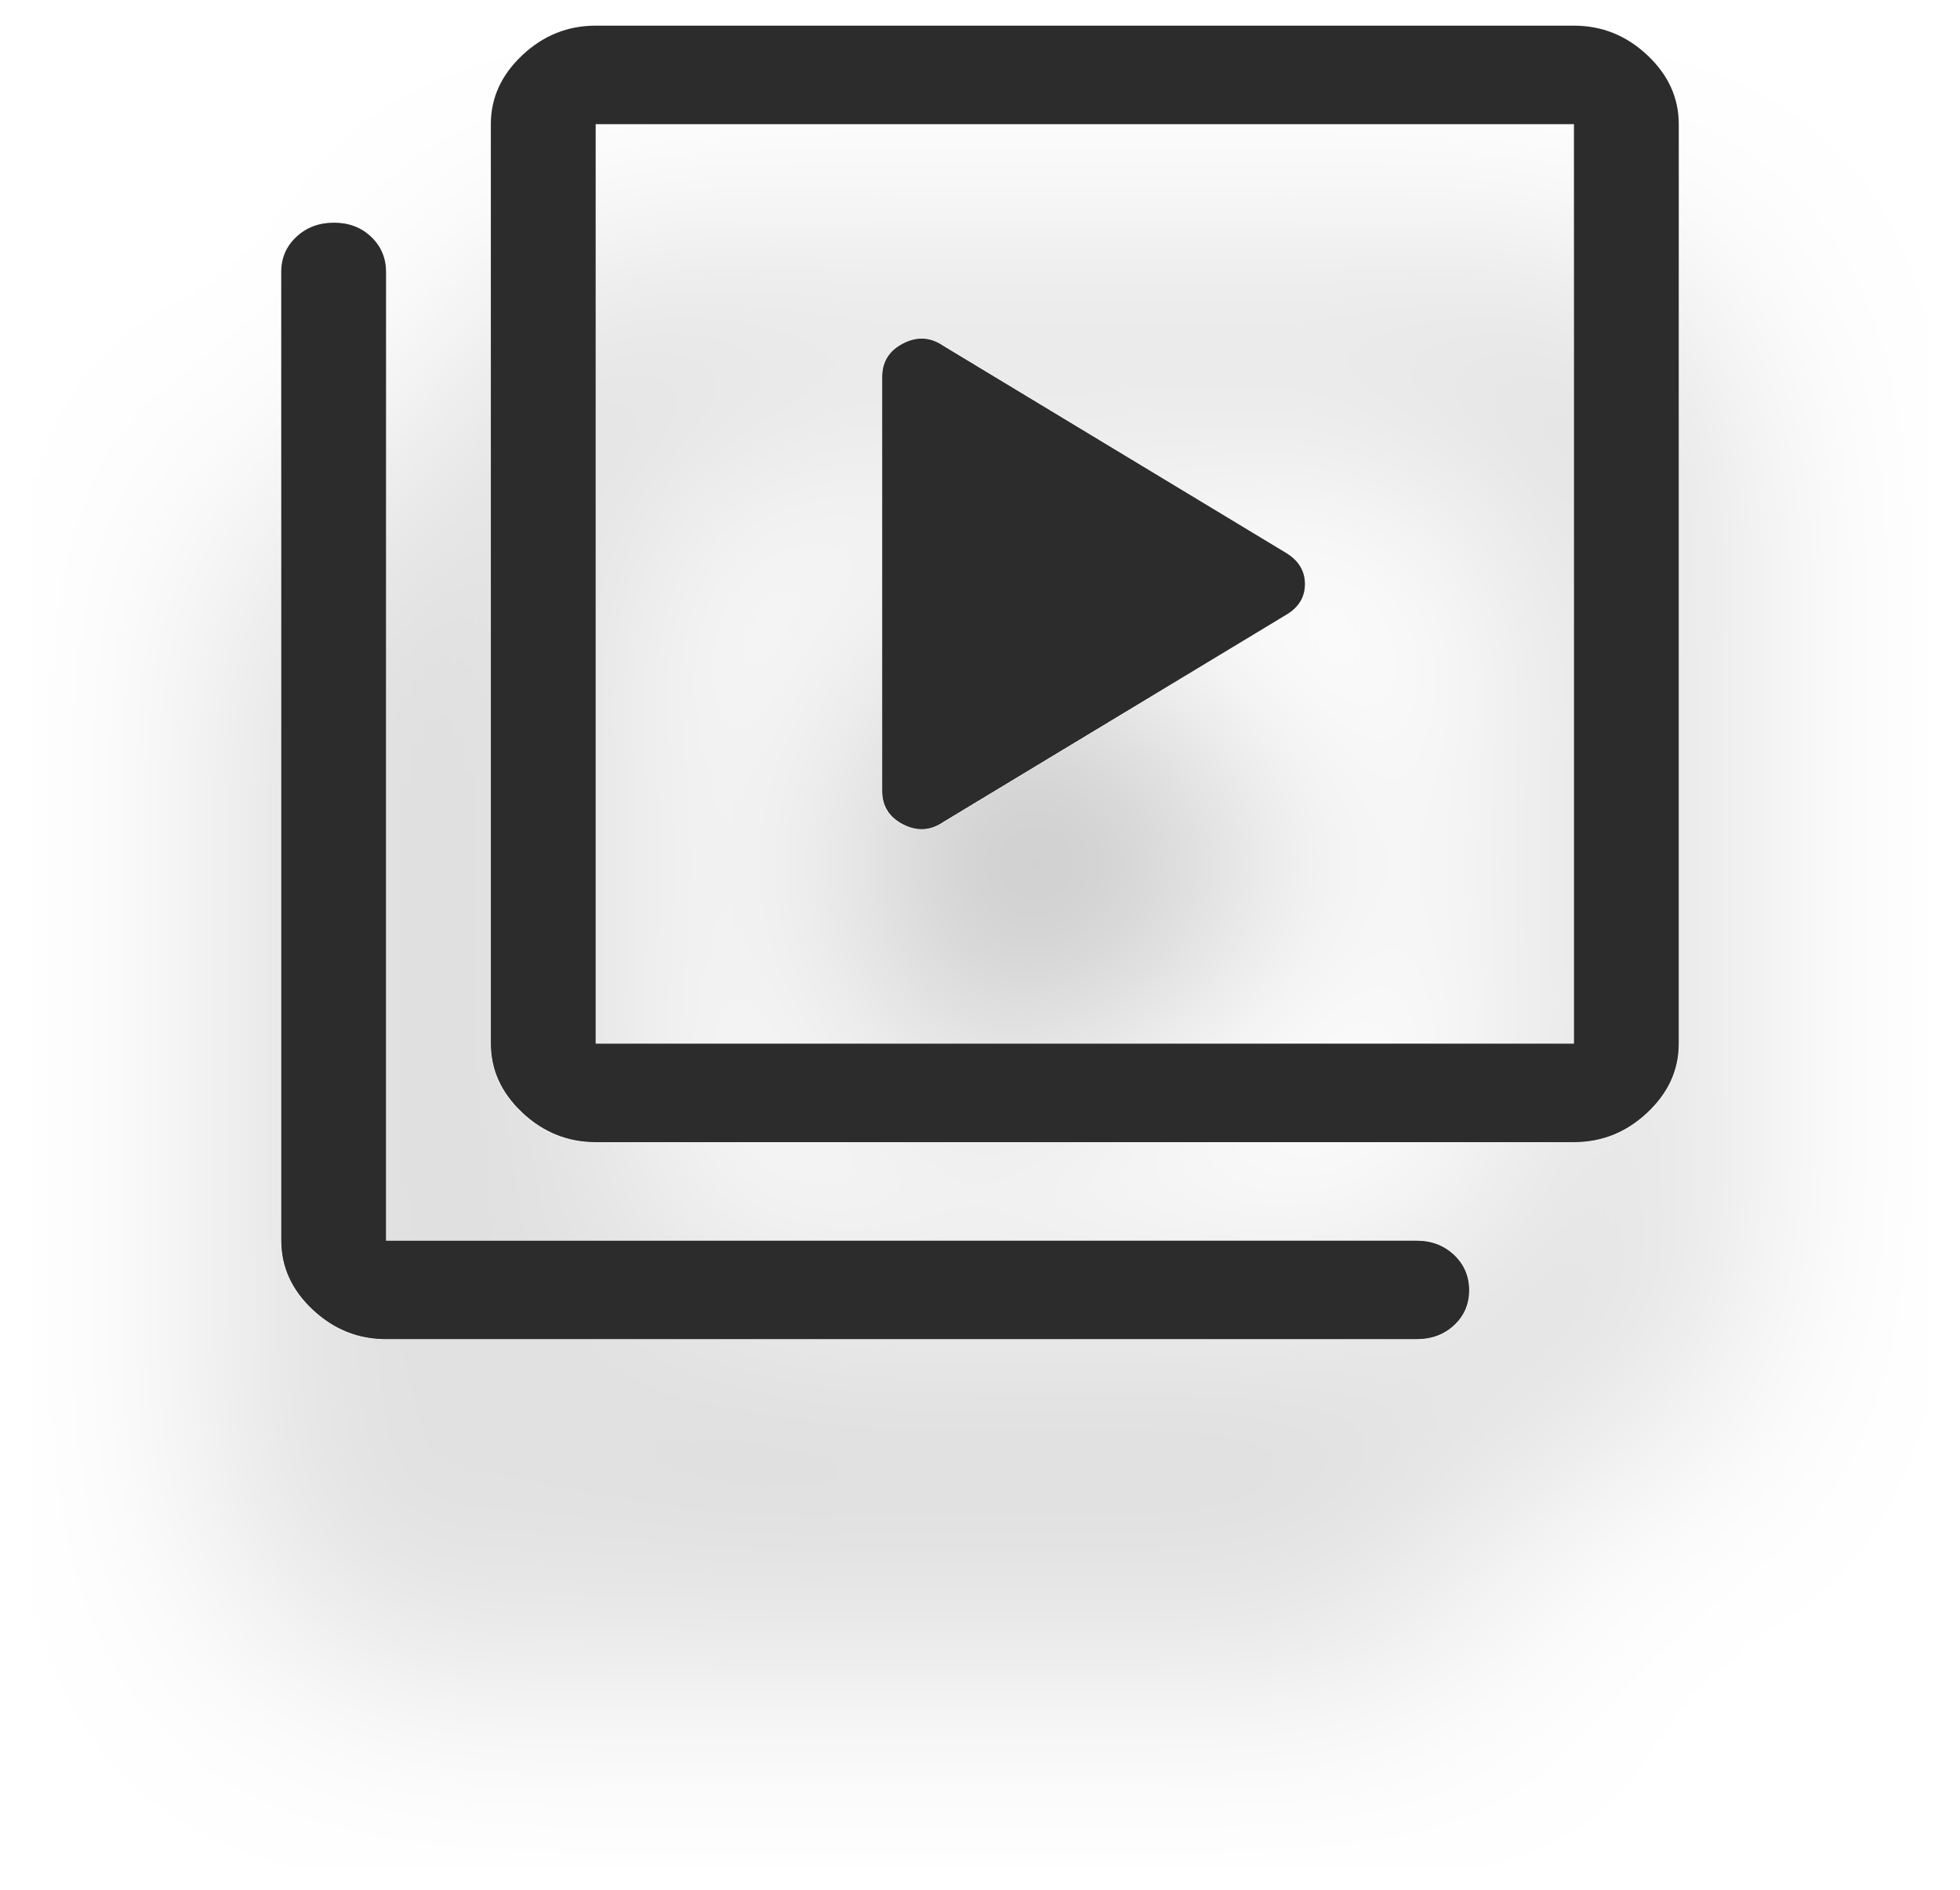
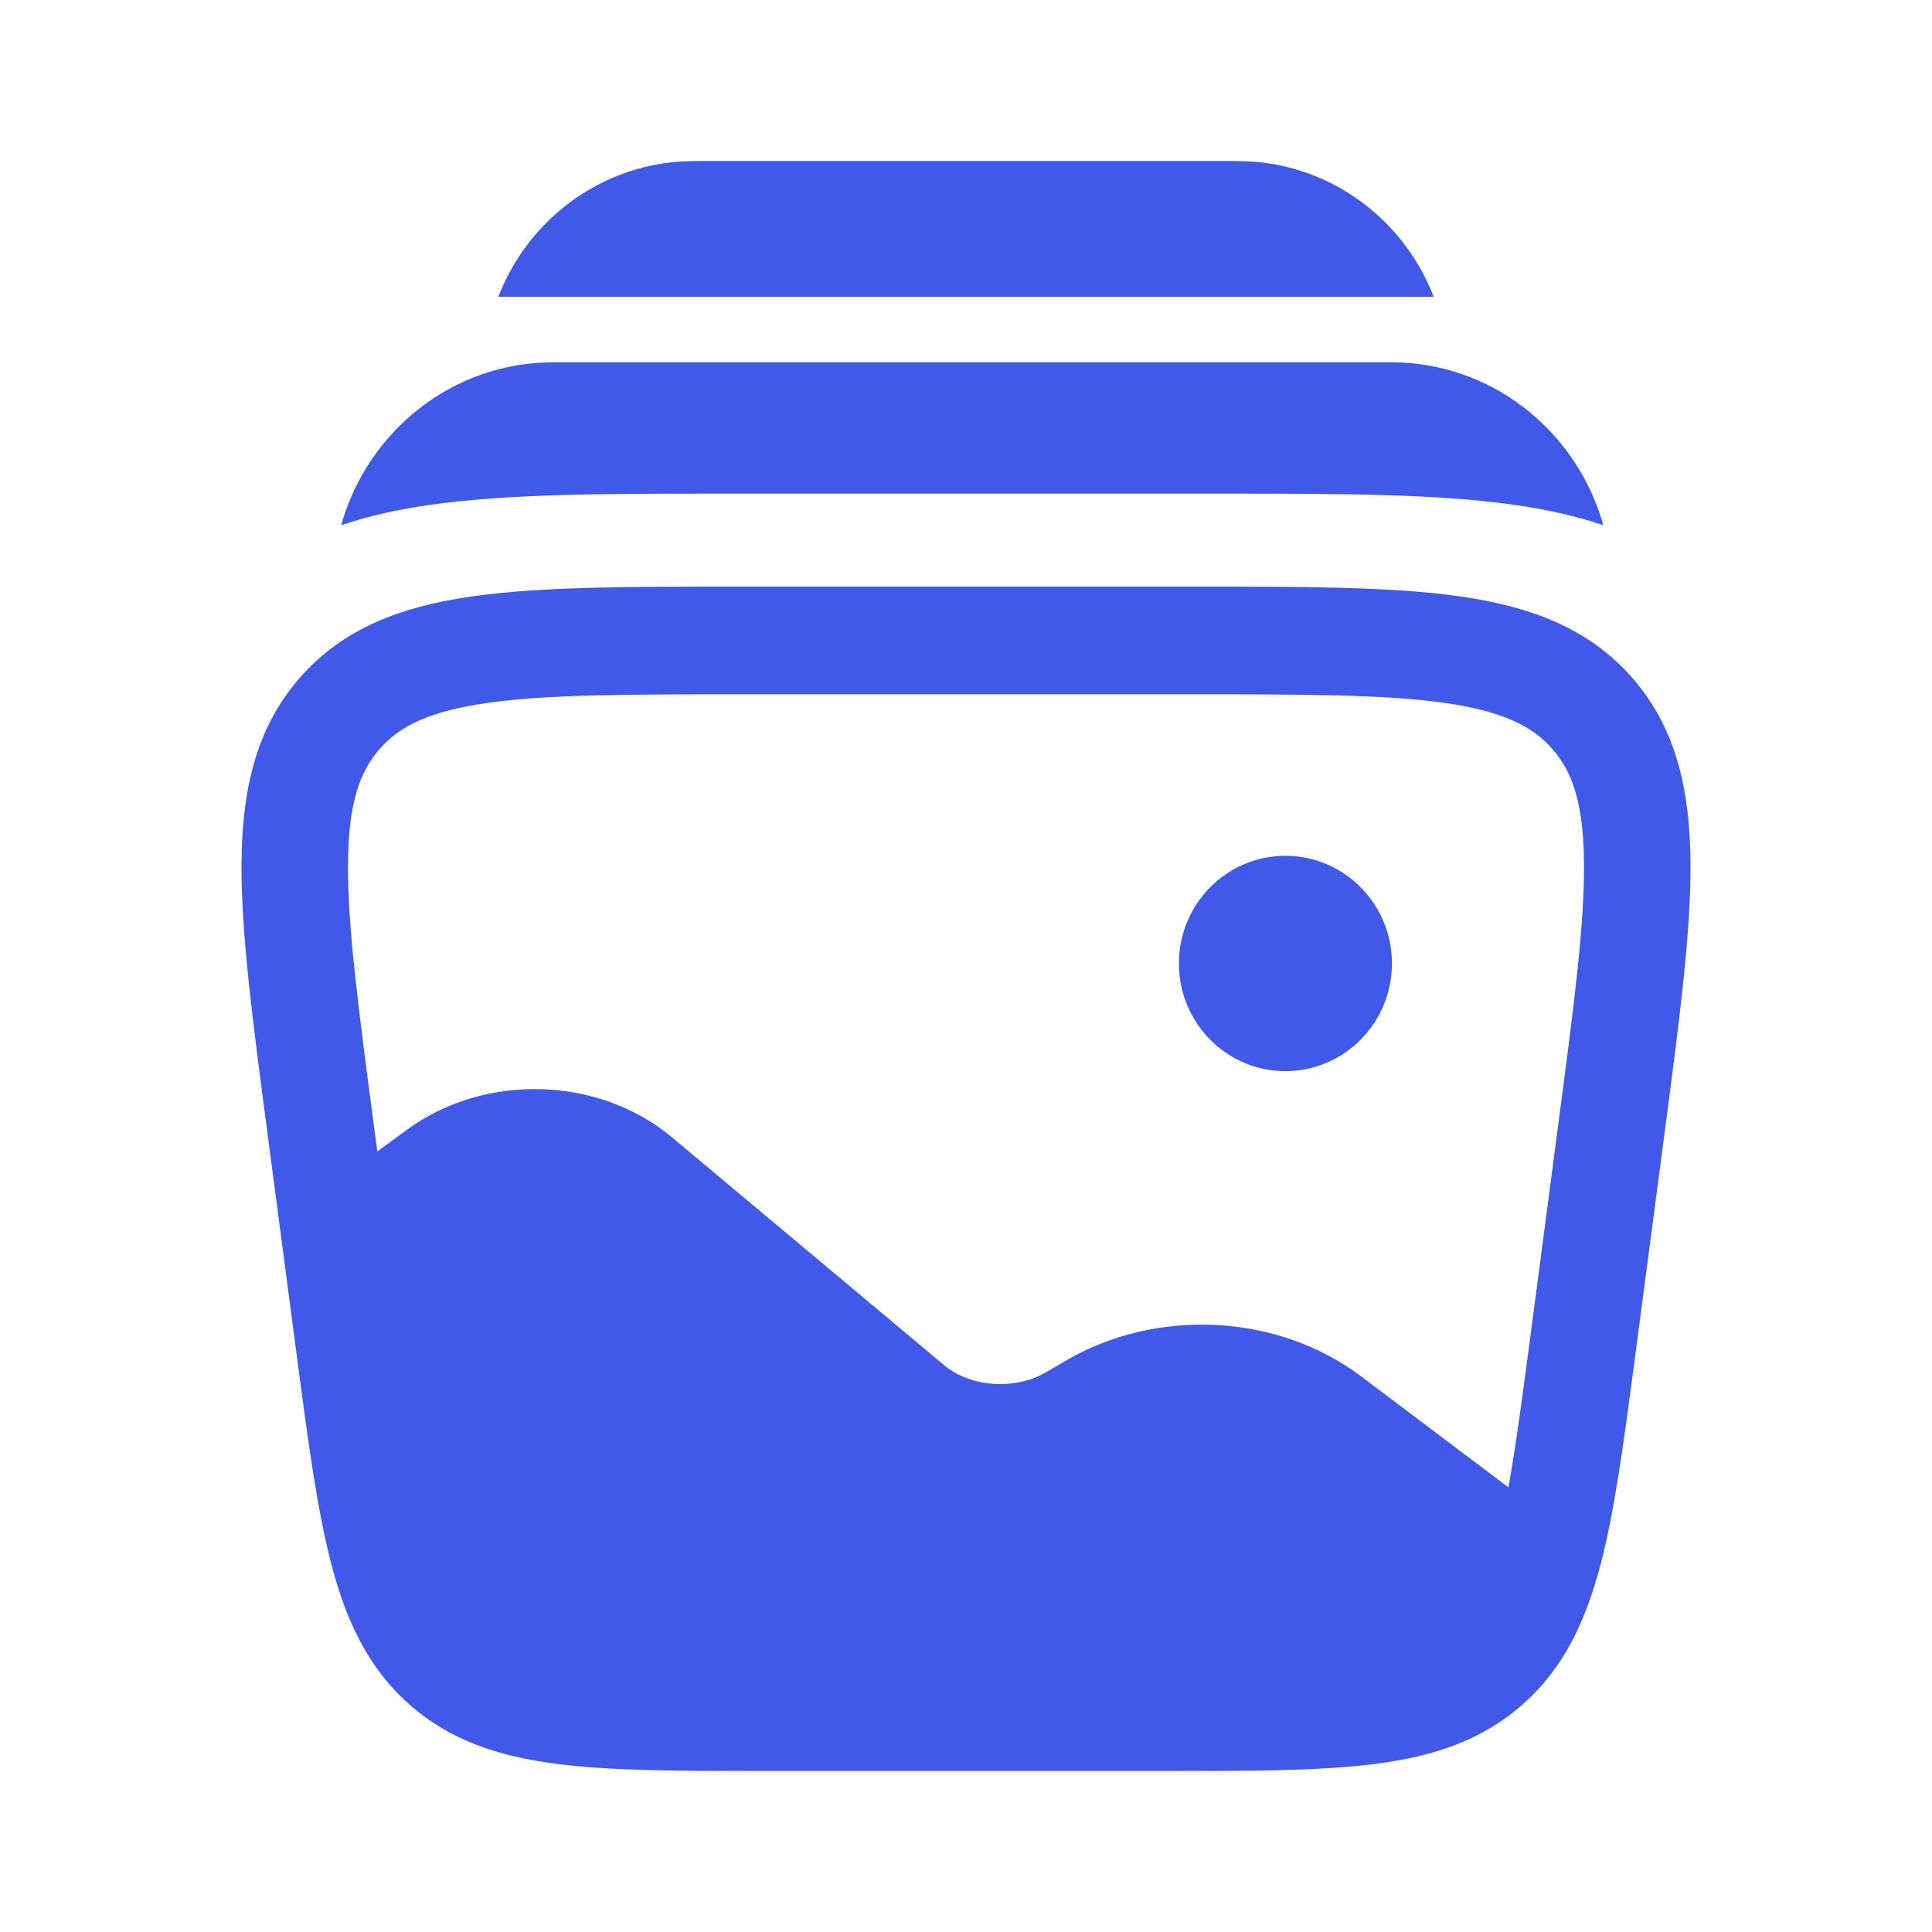
- <svg xmlns="http://www.w3.org/2000/svg" width="56" height="54" viewBox="0 0 56 54" fill="none">
-   <g filter="url(#filter0_d_838_60)">
-     <path d="M36.735 17.576C37.101 17.364 37.284 17.068 37.284 16.69C37.284 16.311 37.101 16.012 36.735 15.793L26.952 9.882C26.586 9.631 26.203 9.609 25.804 9.814C25.404 10.019 25.205 10.339 25.205 10.773V22.597C25.205 23.031 25.404 23.351 25.804 23.556C26.203 23.761 26.586 23.738 26.952 23.488L36.735 17.576ZM17.019 32.637C16.22 32.637 15.522 32.356 14.923 31.793C14.324 31.23 14.024 30.573 14.024 29.822V3.548C14.024 2.797 14.324 2.14 14.923 1.577C15.522 1.014 16.22 0.733 17.019 0.733H44.97C45.769 0.733 46.468 1.014 47.067 1.577C47.666 2.14 47.965 2.797 47.965 3.548V29.822C47.965 30.573 47.666 31.23 47.067 31.793C46.468 32.356 45.769 32.637 44.97 32.637H17.019ZM17.019 29.822H44.97V3.548H17.019V29.822ZM11.03 38.267C10.231 38.267 9.532 37.986 8.933 37.423C8.334 36.86 8.035 36.203 8.035 35.452V7.77C8.035 7.372 8.179 7.037 8.468 6.767C8.756 6.498 9.114 6.363 9.541 6.363C9.968 6.363 10.322 6.498 10.605 6.767C10.888 7.037 11.03 7.372 11.03 7.77V35.452H40.478C40.903 35.452 41.258 35.588 41.545 35.859C41.832 36.131 41.976 36.467 41.976 36.868C41.976 37.269 41.832 37.603 41.545 37.869C41.258 38.134 40.903 38.267 40.478 38.267H11.03Z" fill="#2C2C2C" />
+ <svg xmlns="http://www.w3.org/2000/svg" viewBox="0 0 24 24" fill="none">
+   <g id="SVGRepo_bgCarrier" stroke-width="0" />
+   <g id="SVGRepo_tracerCarrier" stroke-linecap="round" stroke-linejoin="round" />
+   <g id="SVGRepo_iconCarrier">
+     <path d="M17.291 11.969C17.291 12.707 16.698 13.306 15.968 13.306C15.237 13.306 14.645 12.707 14.645 11.969C14.645 11.23 15.237 10.631 15.968 10.631C16.698 10.631 17.291 11.23 17.291 11.969Z" fill="#4159e8" />
+     <path fill-rule="evenodd" clip-rule="evenodd" d="M18.132 7.408C17.283 7.287 16.19 7.287 14.827 7.287H9.173C7.81 7.287 6.717 7.287 5.868 7.408C4.991 7.533 4.26 7.801 3.716 8.429C3.173 9.056 3.007 9.825 3 10.721C2.994 11.587 3.139 12.683 3.319 14.05L3.684 16.821C3.825 17.89 3.939 18.754 4.116 19.431C4.301 20.136 4.573 20.72 5.084 21.172C5.595 21.624 6.203 21.82 6.918 21.912C7.605 22 8.468 22 9.533 22H14.467C15.532 22 16.395 22 17.082 21.912C17.797 21.82 18.405 21.624 18.916 21.172C19.427 20.72 19.699 20.136 19.884 19.431C20.061 18.754 20.175 17.889 20.316 16.821L20.681 14.05C20.861 12.683 21.006 11.587 21 10.721C20.993 9.825 20.828 9.056 20.284 8.429C19.74 7.801 19.009 7.533 18.132 7.408ZM6.053 8.732C5.326 8.836 4.958 9.024 4.711 9.31C4.464 9.595 4.328 9.988 4.323 10.73C4.317 11.492 4.448 12.495 4.637 13.925L4.687 14.304L5.058 14.032C6.017 13.33 7.434 13.364 8.346 14.127L11.73 16.96C12.05 17.228 12.601 17.278 12.999 17.044L13.234 16.906C14.359 16.244 15.868 16.314 16.906 17.096L18.738 18.476C18.828 17.98 18.909 17.371 19.011 16.6L19.363 13.925C19.552 12.495 19.683 11.492 19.677 10.73C19.672 9.988 19.536 9.595 19.289 9.31C19.042 9.024 18.674 8.836 17.947 8.732C17.202 8.626 16.202 8.625 14.775 8.625H9.225C7.798 8.625 6.798 8.626 6.053 8.732Z" fill="#4159e8" />
+     <path d="M8.859 2H15.141C15.35 2 15.511 2 15.651 2.015C16.648 2.124 17.464 2.79 17.81 3.687H6.19C6.536 2.79 7.352 2.124 8.349 2.015C8.489 2 8.65 2 8.859 2Z" fill="#4159e8" />
+     <path d="M6.879 4.5C5.628 4.5 4.602 5.34 4.259 6.454C4.252 6.477 4.245 6.5 4.239 6.524C4.597 6.403 4.97 6.324 5.347 6.271C6.32 6.132 7.549 6.132 8.976 6.132L9.083 6.132L15.179 6.132C16.606 6.132 17.835 6.132 18.807 6.271C19.185 6.324 19.558 6.403 19.916 6.524C19.91 6.5 19.903 6.477 19.896 6.454C19.553 5.34 18.527 4.5 17.275 4.5H6.879Z" fill="#4159e8" />
  </g>
-   <defs>
-     <filter id="filter0_d_838_60" x="0.935" y="0.733" width="54.131" height="52.635" filterUnits="userSpaceOnUse" color-interpolation-filters="sRGB">
-       <feFlood flood-opacity="0" result="BackgroundImageFix" />
-       <feColorMatrix in="SourceAlpha" type="matrix" values="0 0 0 0 0 0 0 0 0 0 0 0 0 0 0 0 0 0 127 0" result="hardAlpha" />
-       <feOffset dy="8" />
-       <feGaussianBlur stdDeviation="3.55" />
-       <feComposite in2="hardAlpha" operator="out" />
-       <feColorMatrix type="matrix" values="0 0 0 0 0 0 0 0 0 0 0 0 0 0 0 0 0 0 0.25 0" />
-       <feBlend mode="normal" in2="BackgroundImageFix" result="effect1_dropShadow_838_60" />
-       <feBlend mode="normal" in="SourceGraphic" in2="effect1_dropShadow_838_60" result="shape" />
-     </filter>
-   </defs>
</svg>
